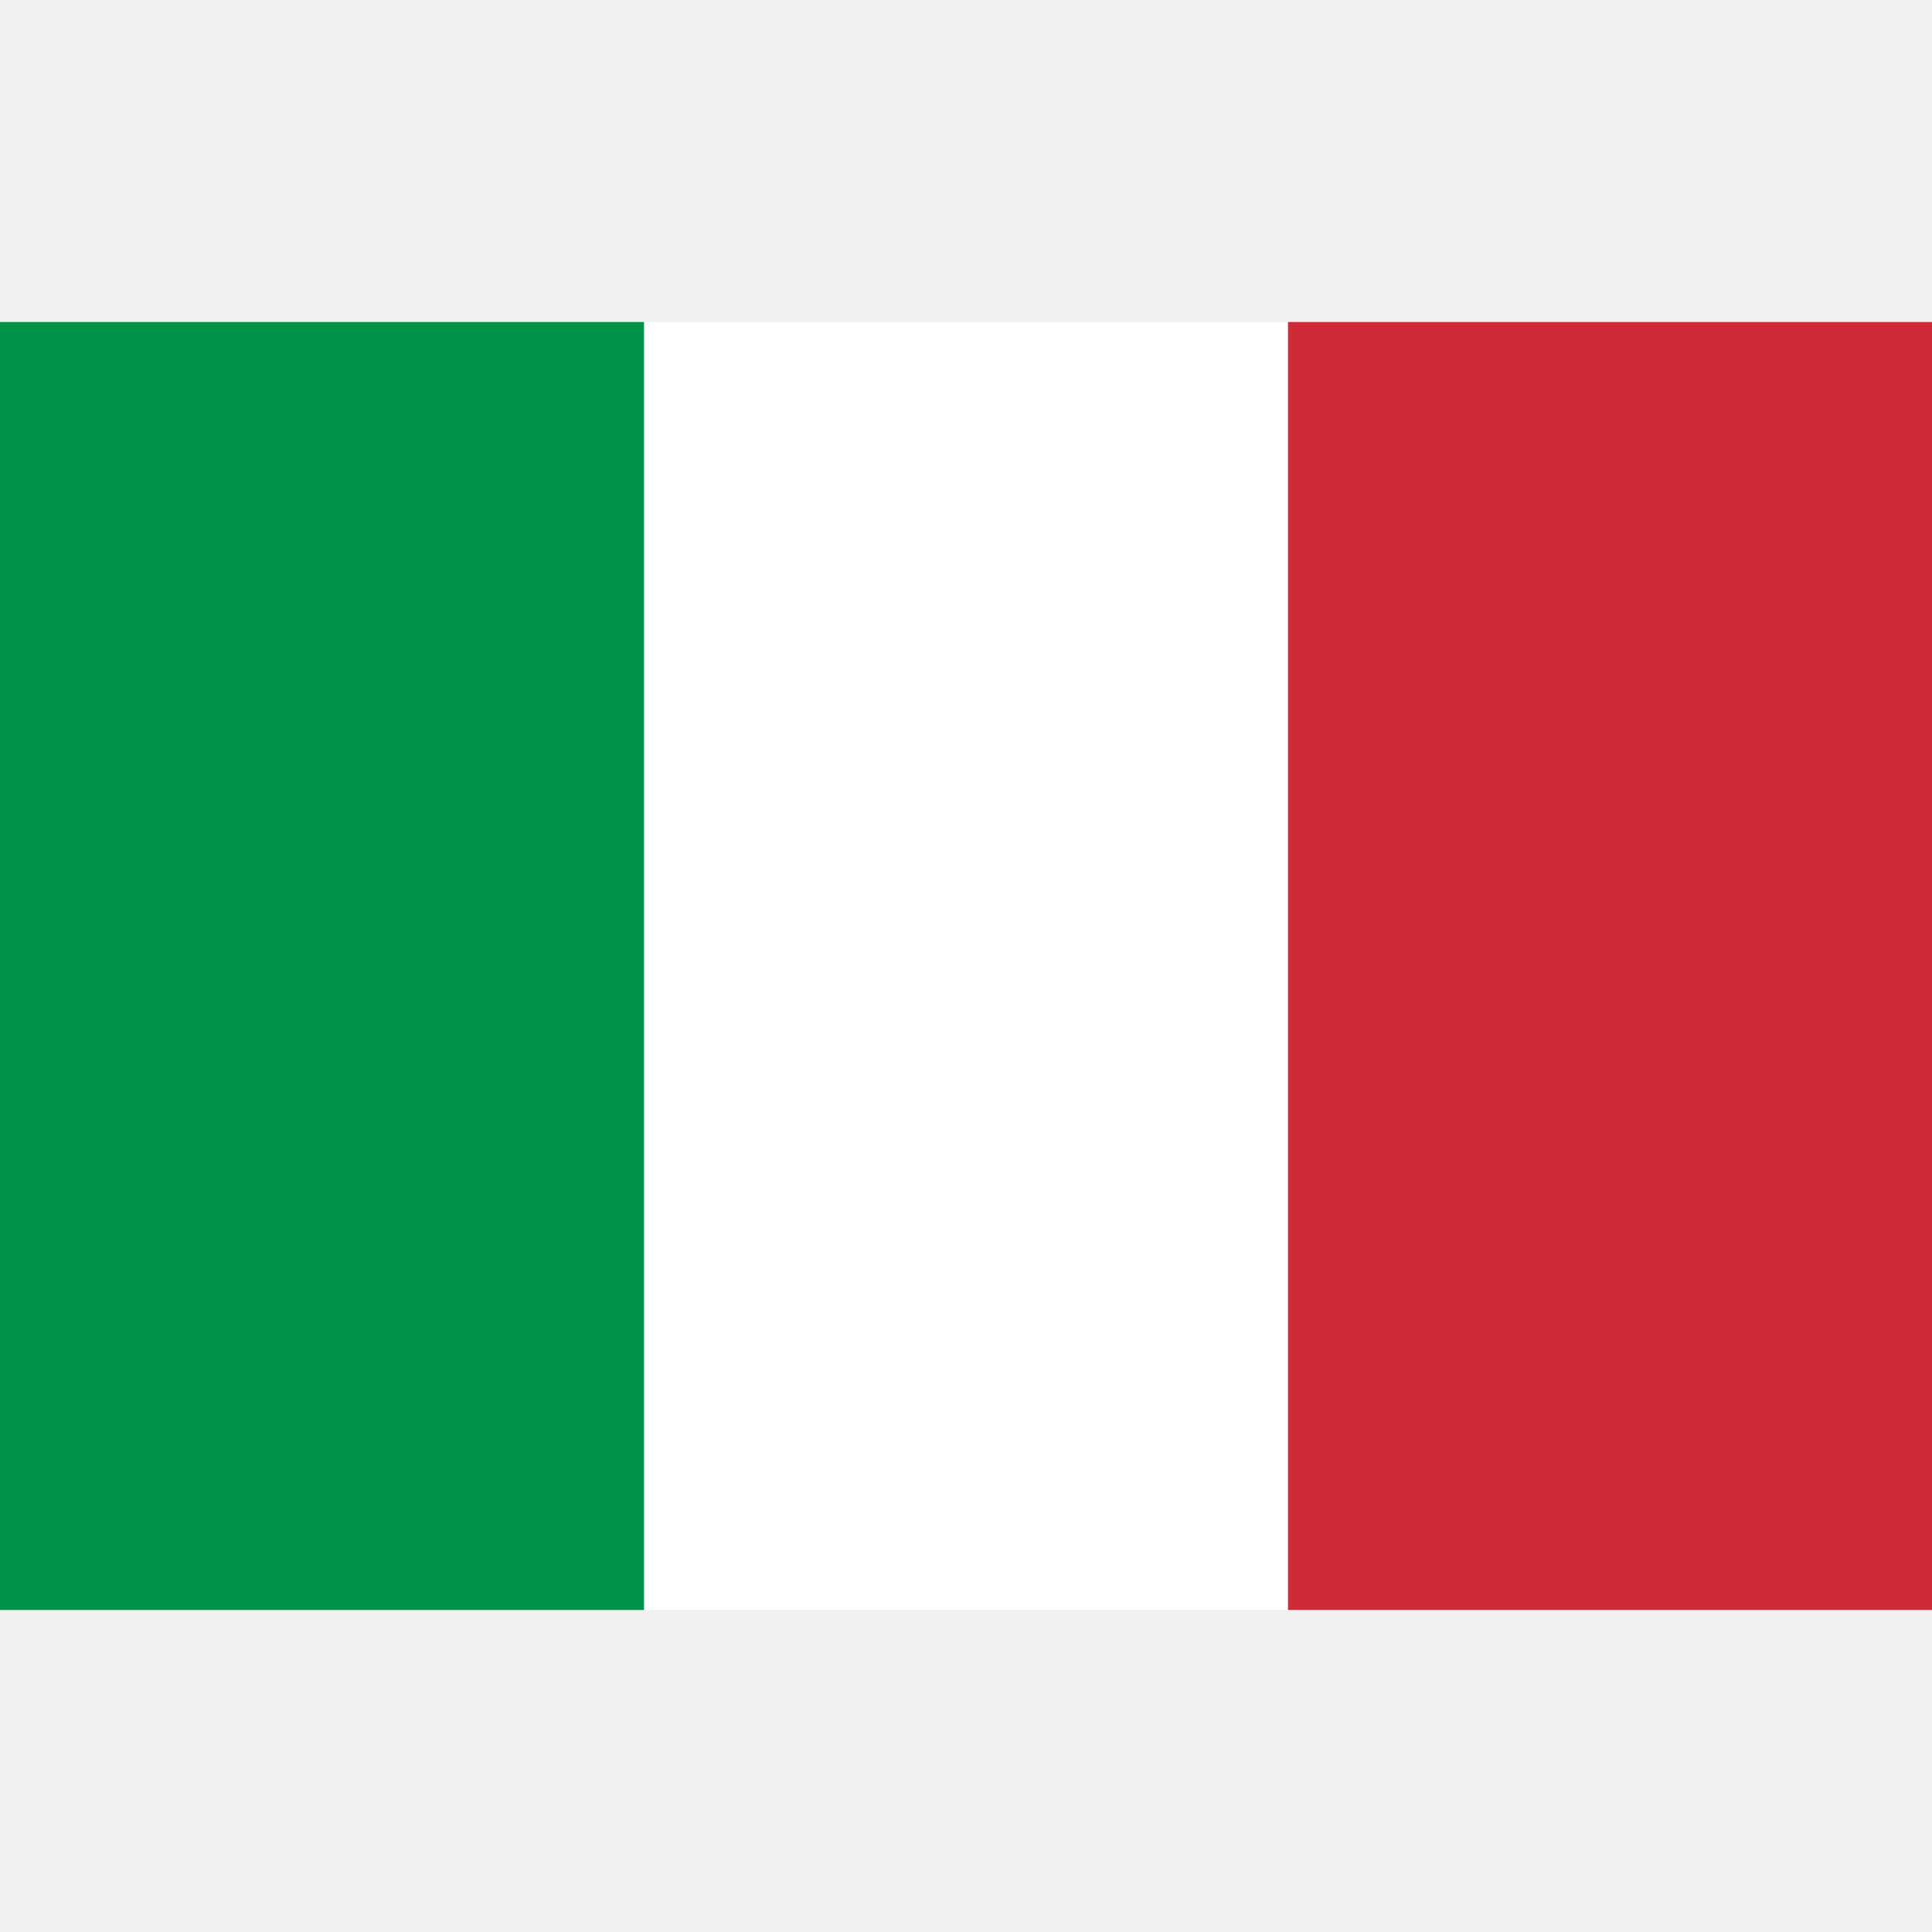
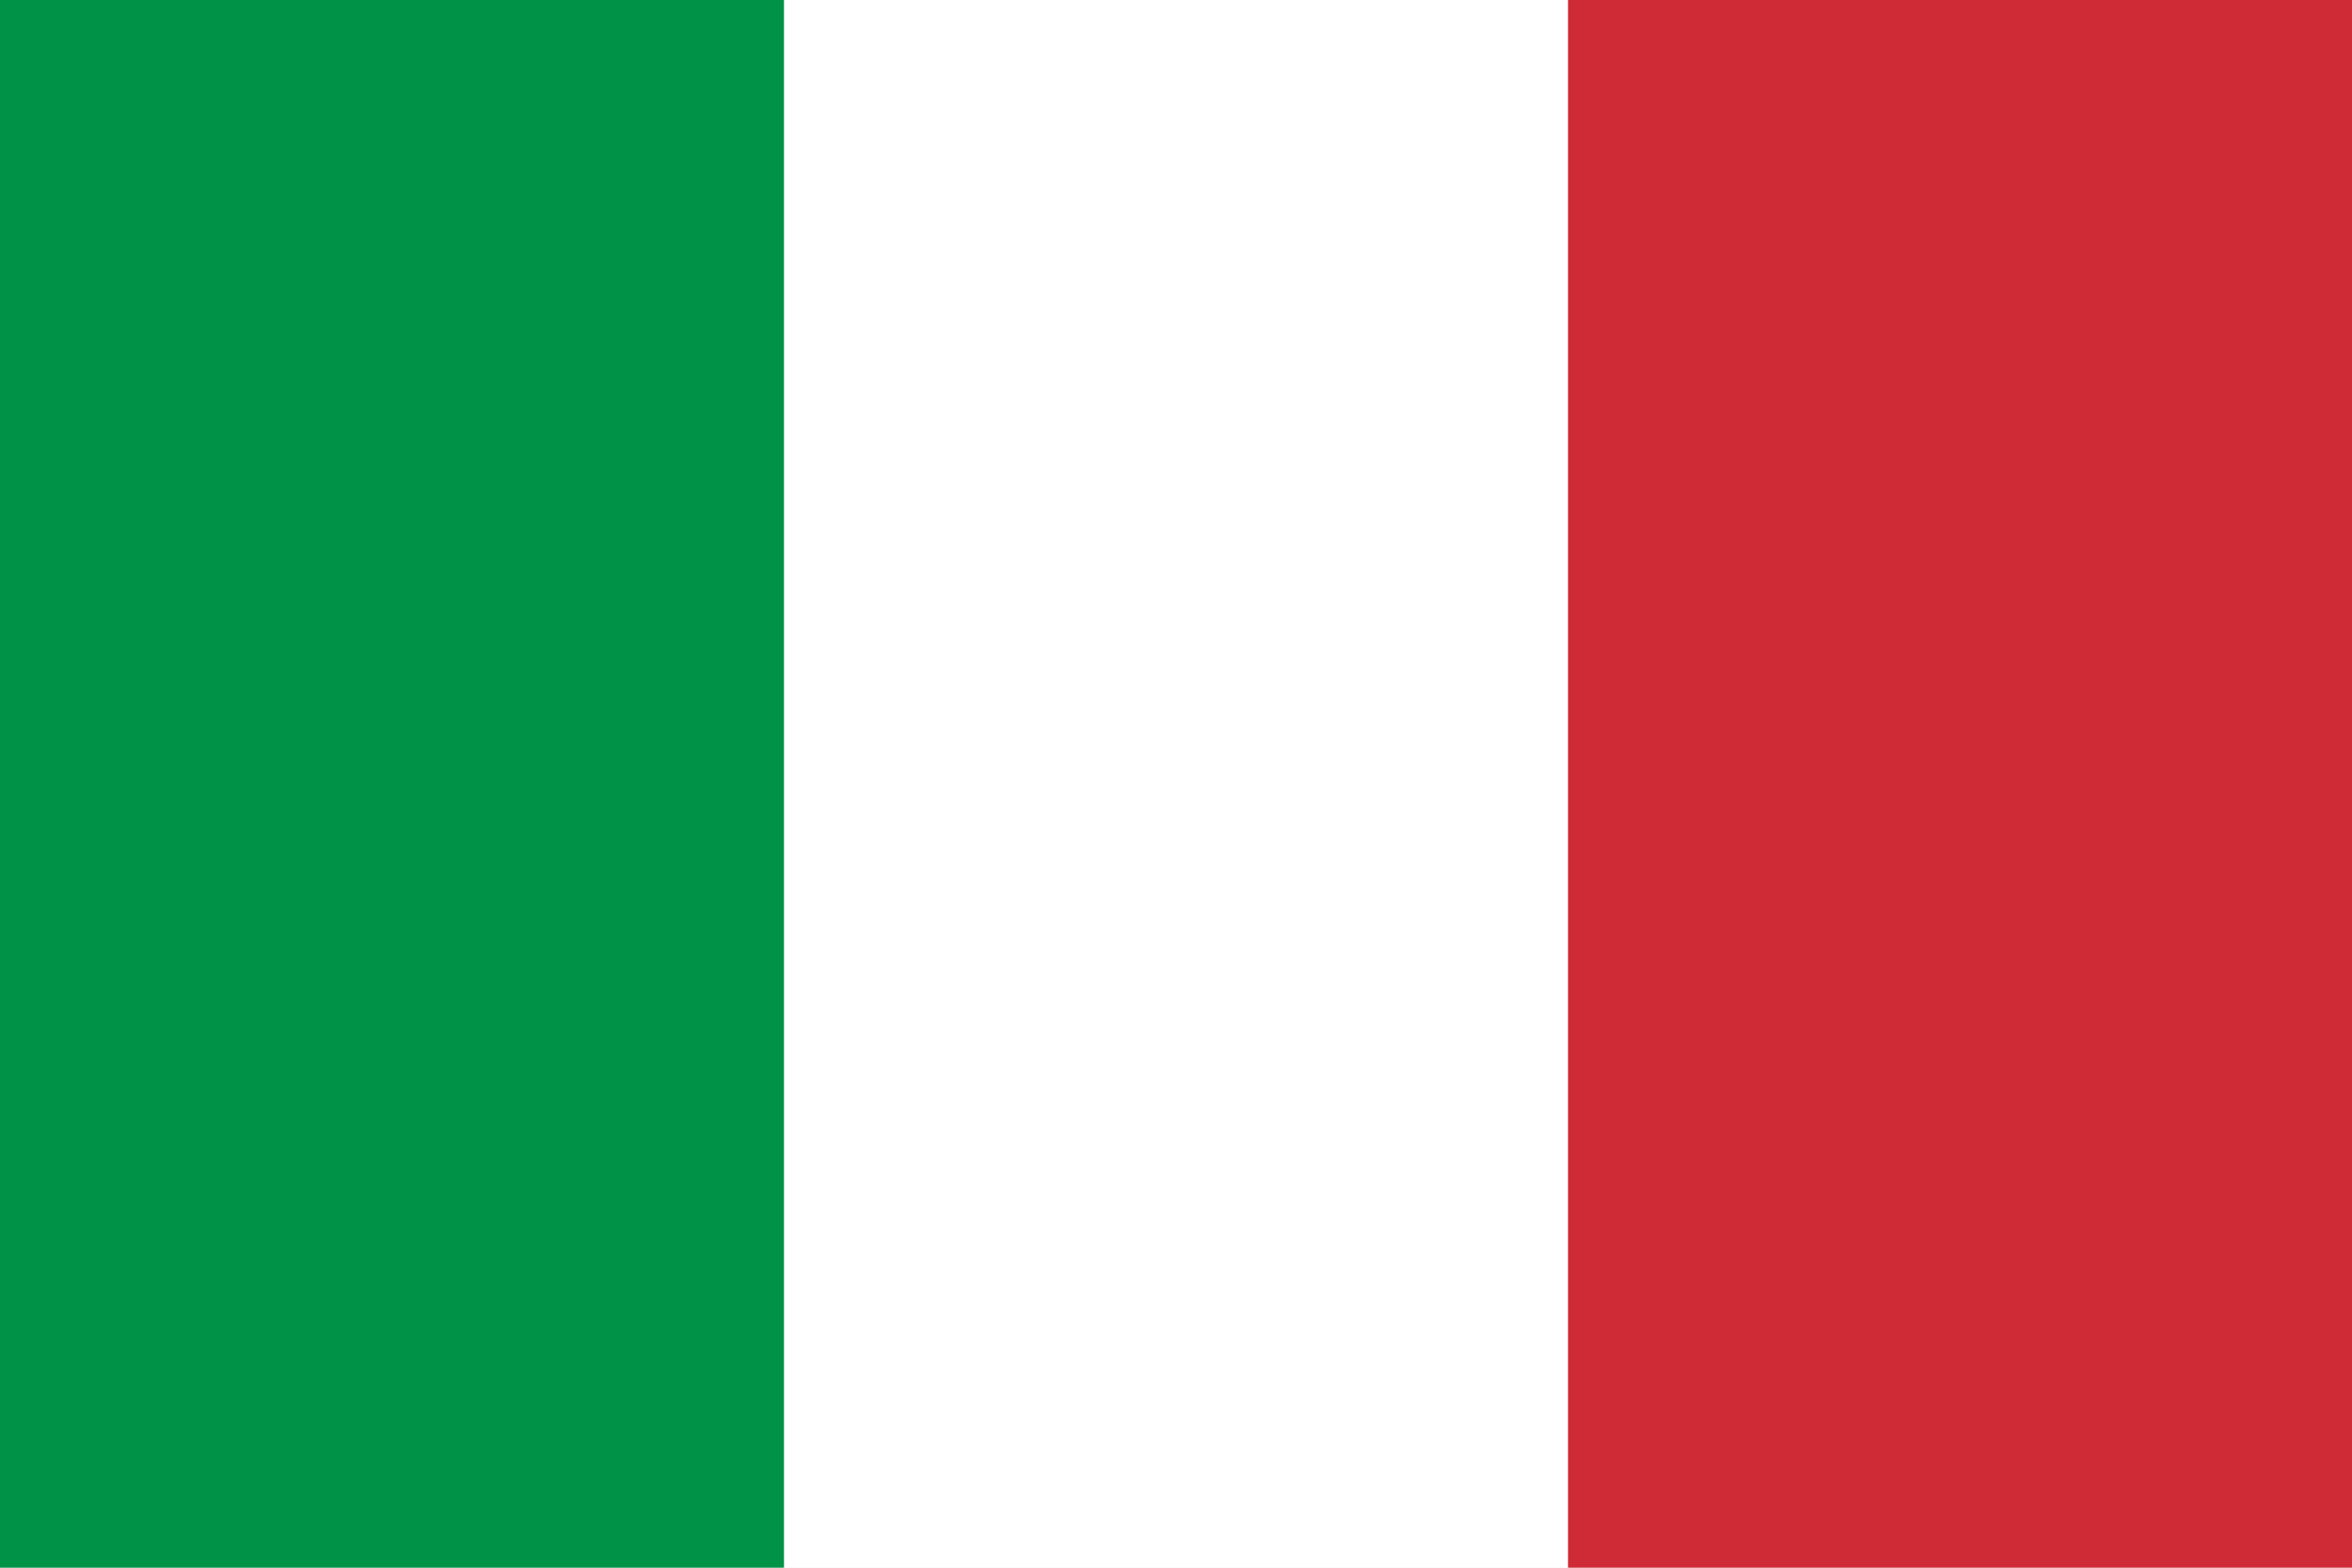
- <svg xmlns="http://www.w3.org/2000/svg" viewBox="0 0 100 100">
-   <svg viewBox="0 0 300 200">
-     <rect width="300" height="200" fill="white" />
-     <rect width="100" height="200" fill="#009246" />
-     <rect x="200" width="100" height="200" fill="#ce2b37" />
-   </svg>
+ <svg xmlns="http://www.w3.org/2000/svg" viewBox="0 0 300 200">
+   <rect width="300" height="200" fill="white" />
+   <rect width="100" height="200" fill="#009246" />
+   <rect x="200" width="100" height="200" fill="#ce2b37" />
</svg>
